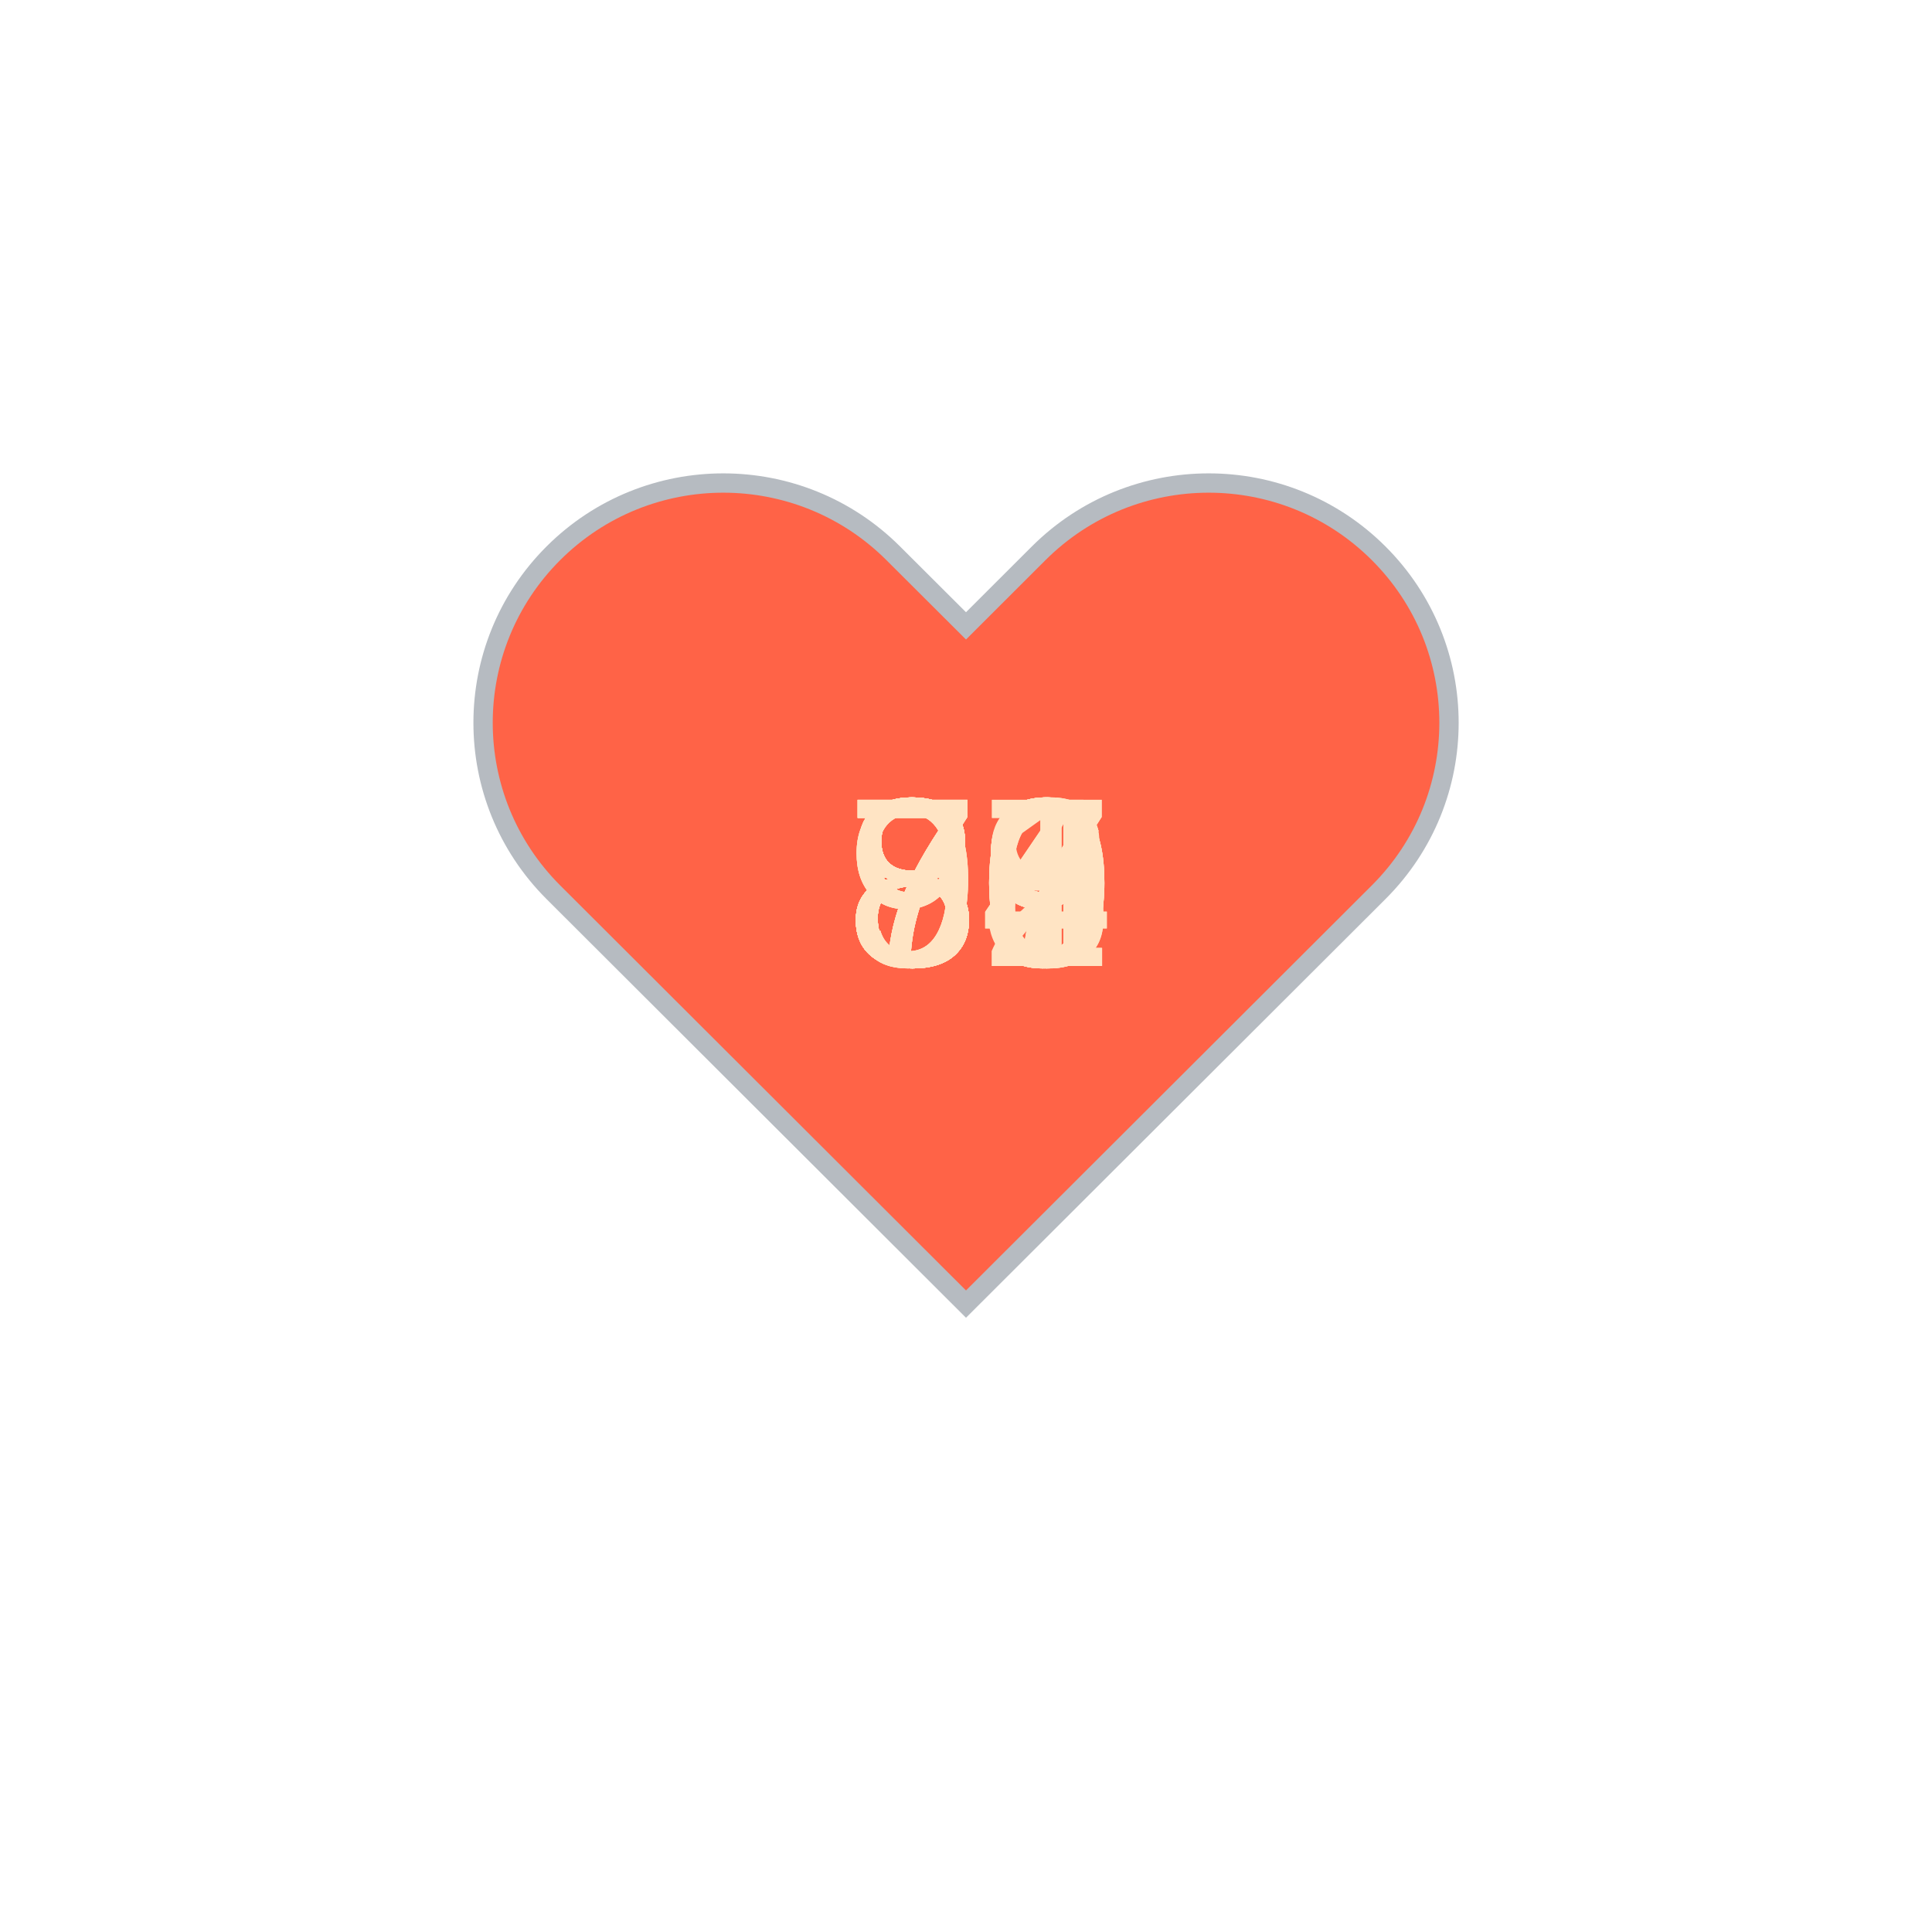
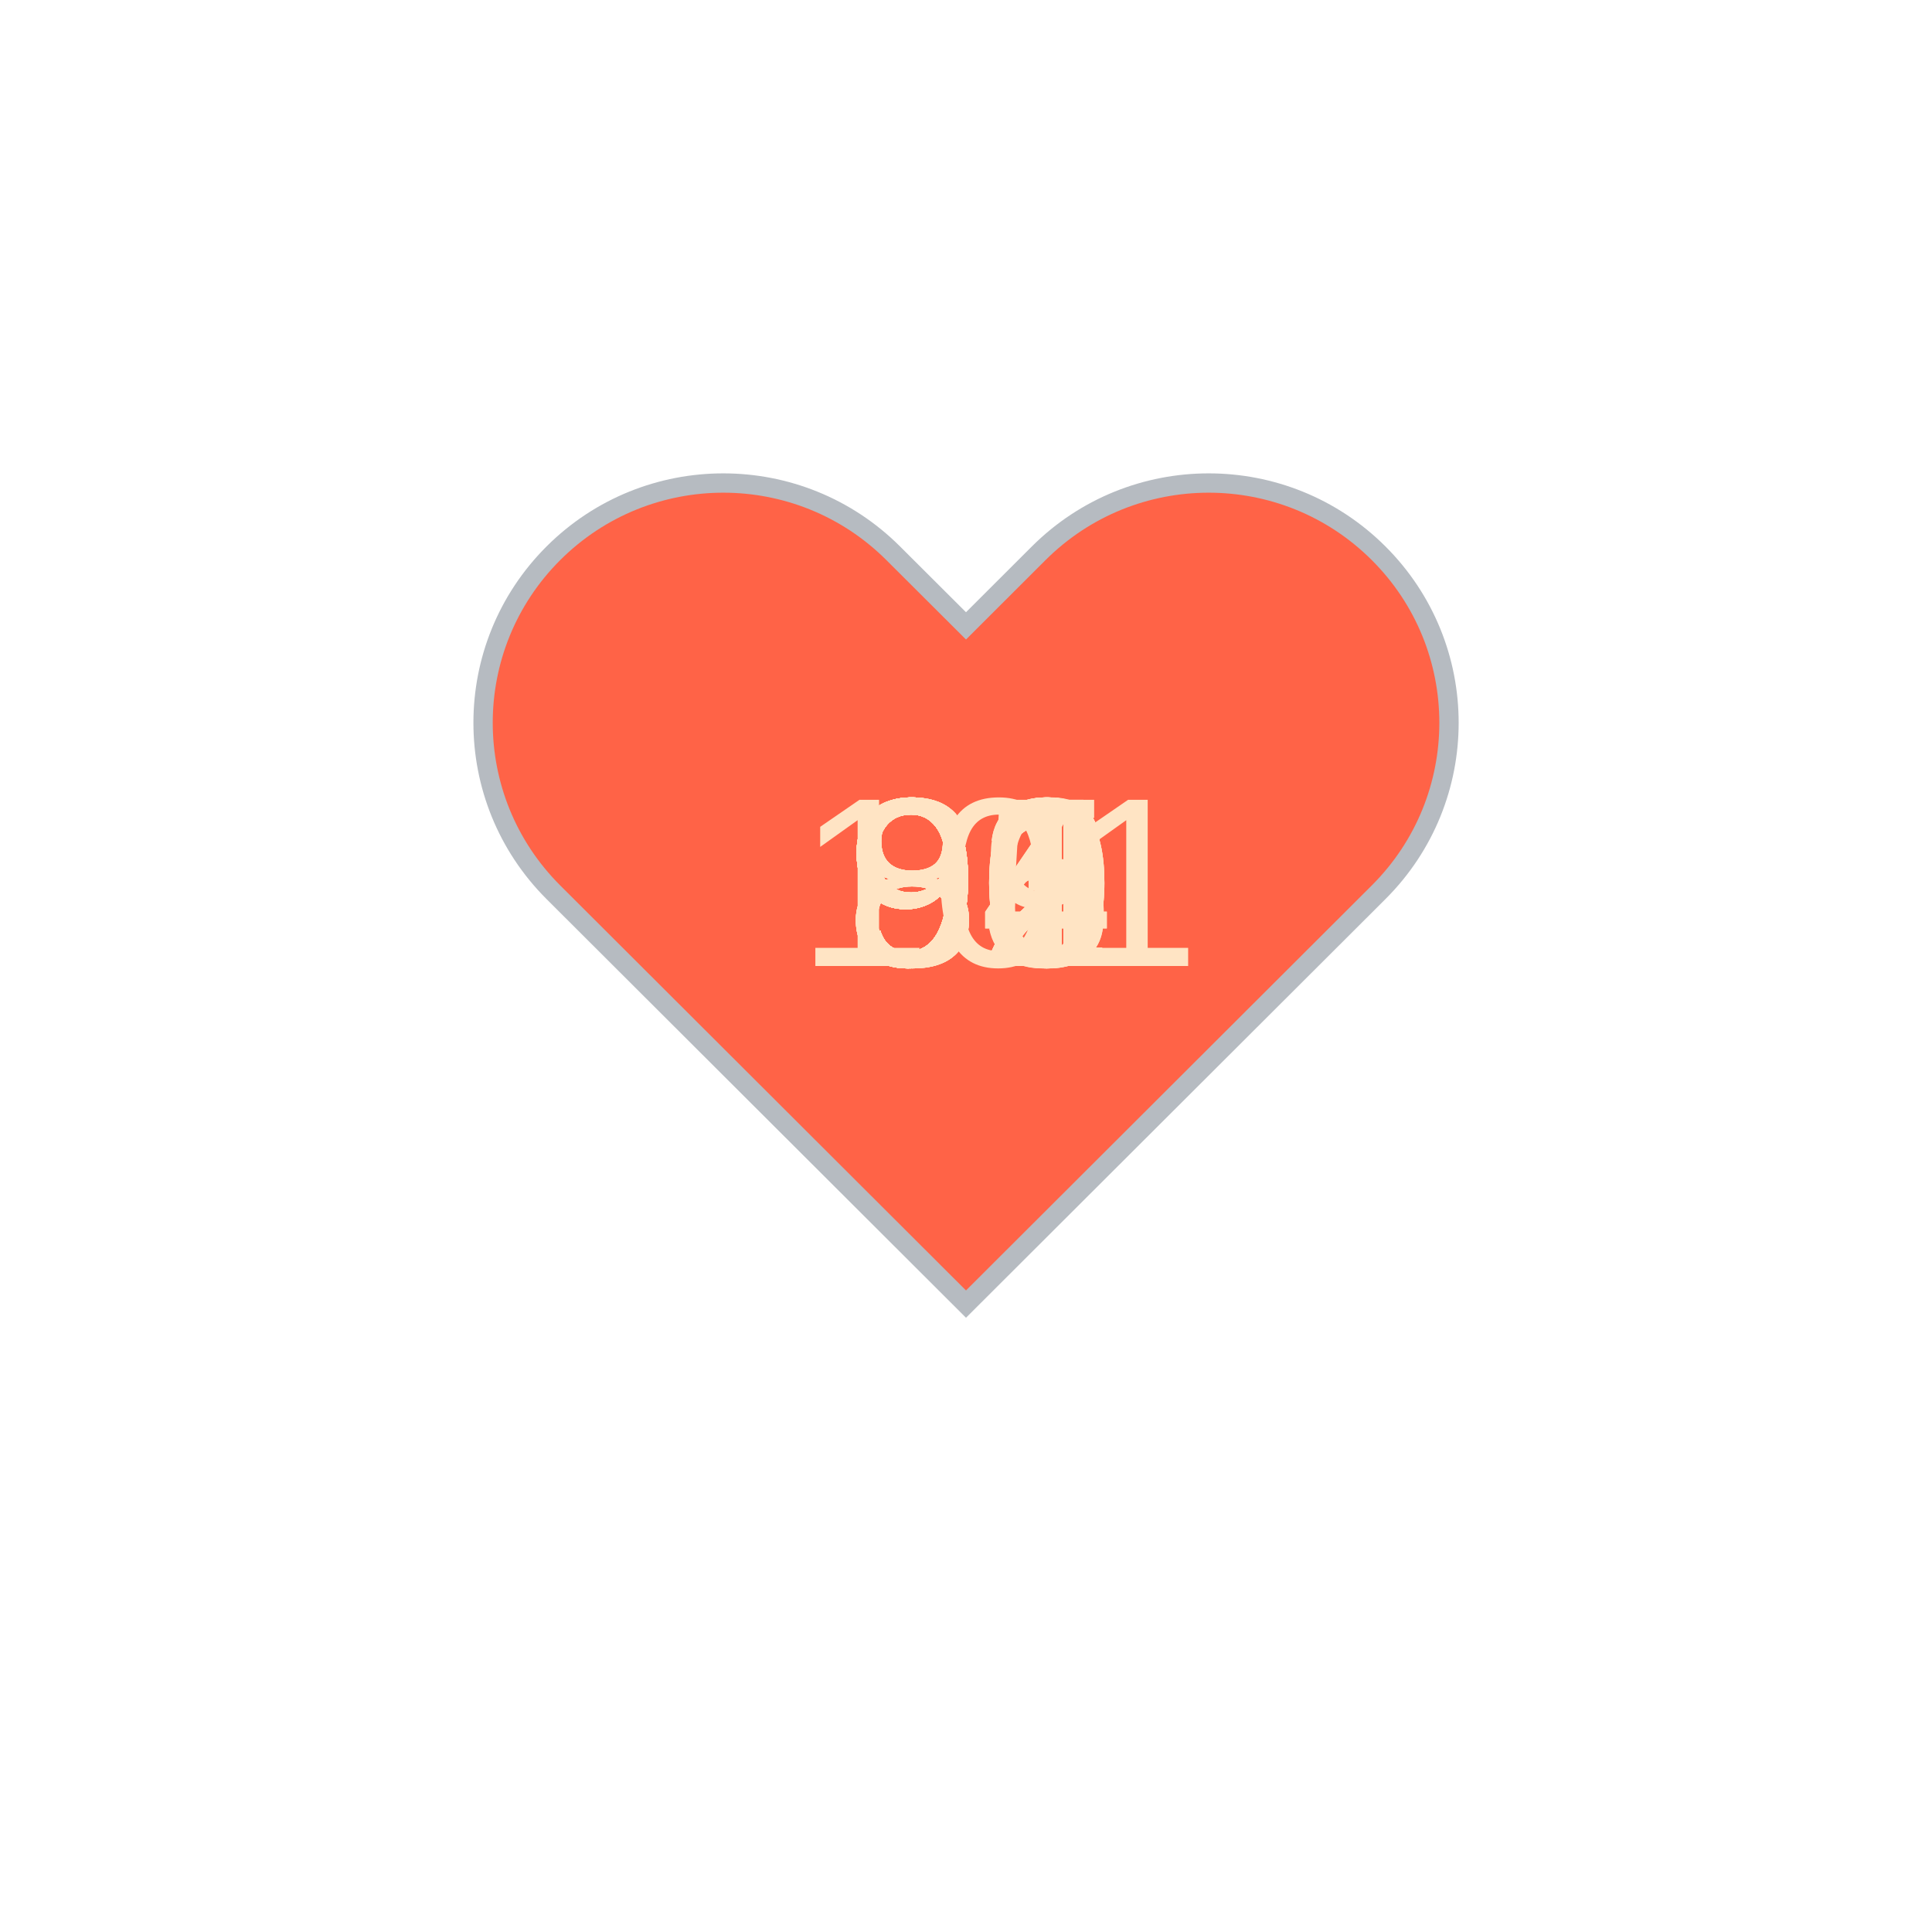
<svg xmlns="http://www.w3.org/2000/svg" baseProfile="full" height="150" version="1.1" viewBox="0,0,200,200" width="150">
  <defs />
  <g transform="translate(100 100)">
    <path d="M92.71,7.27L92.71,7.27c-9.71-9.69-25.46-9.69-35.18,0L50,14.79l-7.54-7.52C32.75-2.42,17-2.42,7.29,7.27v0 c-9.71,9.69-9.71,25.41,0,35.1L50,85l42.71-42.63C102.43,32.68,102.43,16.96,92.71,7.27z" fill="tomato" stroke="#B6BBC1" stroke-width="2" transform="translate(-50 -50)" />
    <animateTransform additive="sum" attributeName="transform" dur="1.2s" repeatCount="indefinite" type="scale" values="1; 1.5; 1.25; 1.5; 1.5; 1;" />
-     <text fill="bisque" style="font-size:25px; font-family:Arial" transform="translate(-12.5 0)">87<animate attributeName="visibility" dur="24.0s" keyTimes="0;0.05;0.1;0.15;0.2;0.25;0.3;0.35;0.4;0.45;0.5;0.55;0.6;0.65;0.7;0.75;0.8;0.85;0.9;0.95;1" repeatCount="indefinite" values="visible;hidden;hidden;hidden;hidden;hidden;hidden;hidden;hidden;hidden;hidden;hidden;hidden;hidden;hidden;hidden;hidden;hidden;hidden;hidden;hidden" />
+     <text fill="bisque" style="font-size:25px; font-family:Arial" transform="translate(-17.5 0)">101<animate attributeName="visibility" dur="24.0s" keyTimes="0;0.05;0.1;0.15;0.2;0.25;0.3;0.35;0.4;0.45;0.5;0.55;0.6;0.65;0.7;0.75;0.8;0.85;0.9;0.95;1" repeatCount="indefinite" values="visible;hidden;hidden;hidden;hidden;hidden;hidden;hidden;hidden;hidden;hidden;hidden;hidden;hidden;hidden;hidden;hidden;hidden;hidden;hidden;hidden" />
    </text>
-     <text fill="bisque" style="font-size:25px; font-family:Arial" transform="translate(-12.5 0)">86<animate attributeName="visibility" dur="24.0s" keyTimes="0;0.05;0.1;0.15;0.2;0.25;0.3;0.35;0.4;0.45;0.5;0.55;0.6;0.65;0.7;0.75;0.8;0.85;0.9;0.95;1" repeatCount="indefinite" values="hidden;visible;hidden;hidden;hidden;hidden;hidden;hidden;hidden;hidden;hidden;hidden;hidden;hidden;hidden;hidden;hidden;hidden;hidden;hidden;hidden" />
+     <text fill="bisque" style="font-size:25px; font-family:Arial" transform="translate(-12.5 0)">95<animate attributeName="visibility" dur="24.0s" keyTimes="0;0.05;0.1;0.15;0.2;0.25;0.3;0.35;0.4;0.45;0.5;0.55;0.6;0.65;0.7;0.75;0.8;0.85;0.9;0.95;1" repeatCount="indefinite" values="hidden;visible;hidden;hidden;hidden;hidden;hidden;hidden;hidden;hidden;hidden;hidden;hidden;hidden;hidden;hidden;hidden;hidden;hidden;hidden;hidden" />
    </text>
-     <text fill="bisque" style="font-size:25px; font-family:Arial" transform="translate(-12.5 0)">86<animate attributeName="visibility" dur="24.0s" keyTimes="0;0.05;0.1;0.15;0.2;0.25;0.3;0.35;0.4;0.45;0.5;0.55;0.6;0.65;0.7;0.75;0.8;0.85;0.9;0.95;1" repeatCount="indefinite" values="hidden;hidden;visible;hidden;hidden;hidden;hidden;hidden;hidden;hidden;hidden;hidden;hidden;hidden;hidden;hidden;hidden;hidden;hidden;hidden;hidden" />
+     <text fill="bisque" style="font-size:25px; font-family:Arial" transform="translate(-12.5 0)">82<animate attributeName="visibility" dur="24.0s" keyTimes="0;0.05;0.1;0.15;0.2;0.25;0.3;0.35;0.4;0.45;0.5;0.55;0.6;0.65;0.7;0.75;0.8;0.85;0.9;0.95;1" repeatCount="indefinite" values="hidden;hidden;visible;hidden;hidden;hidden;hidden;hidden;hidden;hidden;hidden;hidden;hidden;hidden;hidden;hidden;hidden;hidden;hidden;hidden;hidden" />
    </text>
-     <text fill="bisque" style="font-size:25px; font-family:Arial" transform="translate(-12.5 0)">80<animate attributeName="visibility" dur="24.0s" keyTimes="0;0.05;0.1;0.15;0.2;0.25;0.3;0.35;0.4;0.45;0.5;0.55;0.6;0.65;0.7;0.75;0.8;0.85;0.9;0.95;1" repeatCount="indefinite" values="hidden;hidden;hidden;visible;hidden;hidden;hidden;hidden;hidden;hidden;hidden;hidden;hidden;hidden;hidden;hidden;hidden;hidden;hidden;hidden;hidden" />
+     <text fill="bisque" style="font-size:25px; font-family:Arial" transform="translate(-12.5 0)">82<animate attributeName="visibility" dur="24.0s" keyTimes="0;0.05;0.1;0.15;0.2;0.25;0.3;0.35;0.4;0.45;0.5;0.55;0.6;0.65;0.7;0.75;0.8;0.85;0.9;0.95;1" repeatCount="indefinite" values="hidden;hidden;hidden;visible;hidden;hidden;hidden;hidden;hidden;hidden;hidden;hidden;hidden;hidden;hidden;hidden;hidden;hidden;hidden;hidden;hidden" />
    </text>
-     <text fill="bisque" style="font-size:25px; font-family:Arial" transform="translate(-12.5 0)">79<animate attributeName="visibility" dur="24.0s" keyTimes="0;0.05;0.1;0.15;0.2;0.25;0.3;0.35;0.4;0.45;0.5;0.55;0.6;0.65;0.7;0.75;0.8;0.85;0.9;0.95;1" repeatCount="indefinite" values="hidden;hidden;hidden;hidden;visible;hidden;hidden;hidden;hidden;hidden;hidden;hidden;hidden;hidden;hidden;hidden;hidden;hidden;hidden;hidden;hidden" />
+     <text fill="bisque" style="font-size:25px; font-family:Arial" transform="translate(-12.5 0)">89<animate attributeName="visibility" dur="24.0s" keyTimes="0;0.05;0.1;0.15;0.2;0.25;0.3;0.35;0.4;0.45;0.5;0.55;0.6;0.65;0.7;0.75;0.8;0.85;0.9;0.95;1" repeatCount="indefinite" values="hidden;hidden;hidden;hidden;visible;hidden;hidden;hidden;hidden;hidden;hidden;hidden;hidden;hidden;hidden;hidden;hidden;hidden;hidden;hidden;hidden" />
    </text>
-     <text fill="bisque" style="font-size:25px; font-family:Arial" transform="translate(-12.5 0)">79<animate attributeName="visibility" dur="24.0s" keyTimes="0;0.05;0.1;0.15;0.2;0.25;0.3;0.35;0.4;0.45;0.5;0.55;0.6;0.65;0.7;0.75;0.8;0.85;0.9;0.95;1" repeatCount="indefinite" values="hidden;hidden;hidden;hidden;hidden;visible;hidden;hidden;hidden;hidden;hidden;hidden;hidden;hidden;hidden;hidden;hidden;hidden;hidden;hidden;hidden" />
+     <text fill="bisque" style="font-size:25px; font-family:Arial" transform="translate(-12.5 0)">94<animate attributeName="visibility" dur="24.0s" keyTimes="0;0.05;0.1;0.15;0.2;0.25;0.3;0.35;0.4;0.45;0.5;0.55;0.6;0.65;0.7;0.75;0.8;0.85;0.9;0.95;1" repeatCount="indefinite" values="hidden;hidden;hidden;hidden;hidden;visible;hidden;hidden;hidden;hidden;hidden;hidden;hidden;hidden;hidden;hidden;hidden;hidden;hidden;hidden;hidden" />
    </text>
-     <text fill="bisque" style="font-size:25px; font-family:Arial" transform="translate(-12.5 0)">80<animate attributeName="visibility" dur="24.0s" keyTimes="0;0.05;0.1;0.15;0.2;0.25;0.3;0.35;0.4;0.45;0.5;0.55;0.6;0.65;0.7;0.75;0.8;0.85;0.9;0.95;1" repeatCount="indefinite" values="hidden;hidden;hidden;hidden;hidden;hidden;visible;hidden;hidden;hidden;hidden;hidden;hidden;hidden;hidden;hidden;hidden;hidden;hidden;hidden;hidden" />
+     <text fill="bisque" style="font-size:25px; font-family:Arial" transform="translate(-12.5 0)">94<animate attributeName="visibility" dur="24.0s" keyTimes="0;0.05;0.1;0.15;0.2;0.25;0.3;0.35;0.4;0.45;0.5;0.55;0.6;0.65;0.7;0.75;0.8;0.85;0.9;0.95;1" repeatCount="indefinite" values="hidden;hidden;hidden;hidden;hidden;hidden;visible;hidden;hidden;hidden;hidden;hidden;hidden;hidden;hidden;hidden;hidden;hidden;hidden;hidden;hidden" />
    </text>
-     <text fill="bisque" style="font-size:25px; font-family:Arial" transform="translate(-12.5 0)">83<animate attributeName="visibility" dur="24.0s" keyTimes="0;0.05;0.1;0.15;0.2;0.25;0.3;0.35;0.4;0.45;0.5;0.55;0.6;0.65;0.7;0.75;0.8;0.85;0.9;0.95;1" repeatCount="indefinite" values="hidden;hidden;hidden;hidden;hidden;hidden;hidden;visible;hidden;hidden;hidden;hidden;hidden;hidden;hidden;hidden;hidden;hidden;hidden;hidden;hidden" />
+     <text fill="bisque" style="font-size:25px; font-family:Arial" transform="translate(-12.5 0)">93<animate attributeName="visibility" dur="24.0s" keyTimes="0;0.05;0.1;0.15;0.2;0.25;0.3;0.35;0.4;0.45;0.5;0.55;0.6;0.65;0.7;0.75;0.8;0.85;0.9;0.95;1" repeatCount="indefinite" values="hidden;hidden;hidden;hidden;hidden;hidden;hidden;visible;hidden;hidden;hidden;hidden;hidden;hidden;hidden;hidden;hidden;hidden;hidden;hidden;hidden" />
    </text>
-     <text fill="bisque" style="font-size:25px; font-family:Arial" transform="translate(-12.5 0)">79<animate attributeName="visibility" dur="24.0s" keyTimes="0;0.05;0.1;0.15;0.2;0.25;0.3;0.35;0.4;0.45;0.5;0.55;0.6;0.65;0.7;0.75;0.8;0.85;0.9;0.95;1" repeatCount="indefinite" values="hidden;hidden;hidden;hidden;hidden;hidden;hidden;hidden;visible;hidden;hidden;hidden;hidden;hidden;hidden;hidden;hidden;hidden;hidden;hidden;hidden" />
+     <text fill="bisque" style="font-size:25px; font-family:Arial" transform="translate(-12.5 0)">92<animate attributeName="visibility" dur="24.0s" keyTimes="0;0.05;0.1;0.15;0.2;0.25;0.3;0.35;0.4;0.45;0.5;0.55;0.6;0.65;0.7;0.75;0.8;0.85;0.9;0.95;1" repeatCount="indefinite" values="hidden;hidden;hidden;hidden;hidden;hidden;hidden;hidden;visible;hidden;hidden;hidden;hidden;hidden;hidden;hidden;hidden;hidden;hidden;hidden;hidden" />
    </text>
-     <text fill="bisque" style="font-size:25px; font-family:Arial" transform="translate(-12.5 0)">79<animate attributeName="visibility" dur="24.0s" keyTimes="0;0.05;0.1;0.15;0.2;0.25;0.3;0.35;0.4;0.45;0.5;0.55;0.6;0.65;0.7;0.75;0.8;0.85;0.9;0.95;1" repeatCount="indefinite" values="hidden;hidden;hidden;hidden;hidden;hidden;hidden;hidden;hidden;visible;hidden;hidden;hidden;hidden;hidden;hidden;hidden;hidden;hidden;hidden;hidden" />
+     <text fill="bisque" style="font-size:25px; font-family:Arial" transform="translate(-12.5 0)">90<animate attributeName="visibility" dur="24.0s" keyTimes="0;0.05;0.1;0.15;0.2;0.25;0.3;0.35;0.4;0.45;0.5;0.55;0.6;0.65;0.7;0.75;0.8;0.85;0.9;0.95;1" repeatCount="indefinite" values="hidden;hidden;hidden;hidden;hidden;hidden;hidden;hidden;hidden;visible;hidden;hidden;hidden;hidden;hidden;hidden;hidden;hidden;hidden;hidden;hidden" />
    </text>
-     <text fill="bisque" style="font-size:25px; font-family:Arial" transform="translate(-12.5 0)">80<animate attributeName="visibility" dur="24.0s" keyTimes="0;0.05;0.1;0.15;0.2;0.25;0.3;0.35;0.4;0.45;0.5;0.55;0.6;0.65;0.7;0.75;0.8;0.85;0.9;0.95;1" repeatCount="indefinite" values="hidden;hidden;hidden;hidden;hidden;hidden;hidden;hidden;hidden;hidden;visible;hidden;hidden;hidden;hidden;hidden;hidden;hidden;hidden;hidden;hidden" />
+     <text fill="bisque" style="font-size:25px; font-family:Arial" transform="translate(-12.5 0)">91<animate attributeName="visibility" dur="24.0s" keyTimes="0;0.05;0.1;0.15;0.2;0.25;0.3;0.35;0.4;0.45;0.5;0.55;0.6;0.65;0.7;0.75;0.8;0.85;0.9;0.95;1" repeatCount="indefinite" values="hidden;hidden;hidden;hidden;hidden;hidden;hidden;hidden;hidden;hidden;visible;hidden;hidden;hidden;hidden;hidden;hidden;hidden;hidden;hidden;hidden" />
    </text>
-     <text fill="bisque" style="font-size:25px; font-family:Arial" transform="translate(-12.5 0)">84<animate attributeName="visibility" dur="24.0s" keyTimes="0;0.05;0.1;0.15;0.2;0.25;0.3;0.35;0.4;0.45;0.5;0.55;0.6;0.65;0.7;0.75;0.8;0.85;0.9;0.95;1" repeatCount="indefinite" values="hidden;hidden;hidden;hidden;hidden;hidden;hidden;hidden;hidden;hidden;hidden;visible;hidden;hidden;hidden;hidden;hidden;hidden;hidden;hidden;hidden" />
+     <text fill="bisque" style="font-size:25px; font-family:Arial" transform="translate(-12.5 0)">91<animate attributeName="visibility" dur="24.0s" keyTimes="0;0.05;0.1;0.15;0.2;0.25;0.3;0.35;0.4;0.45;0.5;0.55;0.6;0.65;0.7;0.75;0.8;0.85;0.9;0.95;1" repeatCount="indefinite" values="hidden;hidden;hidden;hidden;hidden;hidden;hidden;hidden;hidden;hidden;hidden;visible;hidden;hidden;hidden;hidden;hidden;hidden;hidden;hidden;hidden" />
    </text>
-     <text fill="bisque" style="font-size:25px; font-family:Arial" transform="translate(-12.5 0)">88<animate attributeName="visibility" dur="24.0s" keyTimes="0;0.05;0.1;0.15;0.2;0.25;0.3;0.35;0.4;0.45;0.5;0.55;0.6;0.65;0.7;0.75;0.8;0.85;0.9;0.95;1" repeatCount="indefinite" values="hidden;hidden;hidden;hidden;hidden;hidden;hidden;hidden;hidden;hidden;hidden;hidden;visible;hidden;hidden;hidden;hidden;hidden;hidden;hidden;hidden" />
+     <text fill="bisque" style="font-size:25px; font-family:Arial" transform="translate(-12.5 0)">91<animate attributeName="visibility" dur="24.0s" keyTimes="0;0.05;0.1;0.15;0.2;0.25;0.3;0.35;0.4;0.45;0.5;0.55;0.6;0.65;0.7;0.75;0.8;0.85;0.9;0.95;1" repeatCount="indefinite" values="hidden;hidden;hidden;hidden;hidden;hidden;hidden;hidden;hidden;hidden;hidden;hidden;visible;hidden;hidden;hidden;hidden;hidden;hidden;hidden;hidden" />
    </text>
-     <text fill="bisque" style="font-size:25px; font-family:Arial" transform="translate(-12.5 0)">89<animate attributeName="visibility" dur="24.0s" keyTimes="0;0.05;0.1;0.15;0.2;0.25;0.3;0.35;0.4;0.45;0.5;0.55;0.6;0.65;0.7;0.75;0.8;0.85;0.9;0.95;1" repeatCount="indefinite" values="hidden;hidden;hidden;hidden;hidden;hidden;hidden;hidden;hidden;hidden;hidden;hidden;hidden;visible;hidden;hidden;hidden;hidden;hidden;hidden;hidden" />
+     <text fill="bisque" style="font-size:25px; font-family:Arial" transform="translate(-12.5 0)">91<animate attributeName="visibility" dur="24.0s" keyTimes="0;0.05;0.1;0.15;0.2;0.25;0.3;0.35;0.4;0.45;0.5;0.55;0.6;0.65;0.7;0.75;0.8;0.85;0.9;0.95;1" repeatCount="indefinite" values="hidden;hidden;hidden;hidden;hidden;hidden;hidden;hidden;hidden;hidden;hidden;hidden;hidden;visible;hidden;hidden;hidden;hidden;hidden;hidden;hidden" />
    </text>
-     <text fill="bisque" style="font-size:25px; font-family:Arial" transform="translate(-12.5 0)">89<animate attributeName="visibility" dur="24.0s" keyTimes="0;0.05;0.1;0.15;0.2;0.25;0.3;0.35;0.4;0.45;0.5;0.55;0.6;0.65;0.7;0.75;0.8;0.85;0.9;0.95;1" repeatCount="indefinite" values="hidden;hidden;hidden;hidden;hidden;hidden;hidden;hidden;hidden;hidden;hidden;hidden;hidden;hidden;visible;hidden;hidden;hidden;hidden;hidden;hidden" />
+     <text fill="bisque" style="font-size:25px; font-family:Arial" transform="translate(-12.5 0)">90<animate attributeName="visibility" dur="24.0s" keyTimes="0;0.05;0.1;0.15;0.2;0.25;0.3;0.35;0.4;0.45;0.5;0.55;0.6;0.65;0.7;0.75;0.8;0.85;0.9;0.95;1" repeatCount="indefinite" values="hidden;hidden;hidden;hidden;hidden;hidden;hidden;hidden;hidden;hidden;hidden;hidden;hidden;hidden;visible;hidden;hidden;hidden;hidden;hidden;hidden" />
    </text>
-     <text fill="bisque" style="font-size:25px; font-family:Arial" transform="translate(-12.5 0)">94<animate attributeName="visibility" dur="24.0s" keyTimes="0;0.05;0.1;0.15;0.2;0.25;0.3;0.35;0.4;0.45;0.5;0.55;0.6;0.65;0.7;0.75;0.8;0.85;0.9;0.95;1" repeatCount="indefinite" values="hidden;hidden;hidden;hidden;hidden;hidden;hidden;hidden;hidden;hidden;hidden;hidden;hidden;hidden;hidden;visible;hidden;hidden;hidden;hidden;hidden" />
+     <text fill="bisque" style="font-size:25px; font-family:Arial" transform="translate(-12.5 0)">90<animate attributeName="visibility" dur="24.0s" keyTimes="0;0.05;0.1;0.15;0.2;0.25;0.3;0.35;0.4;0.45;0.5;0.55;0.6;0.65;0.7;0.75;0.8;0.85;0.9;0.95;1" repeatCount="indefinite" values="hidden;hidden;hidden;hidden;hidden;hidden;hidden;hidden;hidden;hidden;hidden;hidden;hidden;hidden;hidden;visible;hidden;hidden;hidden;hidden;hidden" />
    </text>
-     <text fill="bisque" style="font-size:25px; font-family:Arial" transform="translate(-12.5 0)">91<animate attributeName="visibility" dur="24.0s" keyTimes="0;0.05;0.1;0.15;0.2;0.25;0.3;0.35;0.4;0.45;0.5;0.55;0.6;0.65;0.7;0.75;0.8;0.85;0.9;0.95;1" repeatCount="indefinite" values="hidden;hidden;hidden;hidden;hidden;hidden;hidden;hidden;hidden;hidden;hidden;hidden;hidden;hidden;hidden;hidden;visible;hidden;hidden;hidden;hidden" />
+     <text fill="bisque" style="font-size:25px; font-family:Arial" transform="translate(-12.5 0)">93<animate attributeName="visibility" dur="24.0s" keyTimes="0;0.05;0.1;0.15;0.2;0.25;0.3;0.35;0.4;0.45;0.5;0.55;0.6;0.65;0.7;0.75;0.8;0.85;0.9;0.95;1" repeatCount="indefinite" values="hidden;hidden;hidden;hidden;hidden;hidden;hidden;hidden;hidden;hidden;hidden;hidden;hidden;hidden;hidden;hidden;visible;hidden;hidden;hidden;hidden" />
    </text>
-     <text fill="bisque" style="font-size:25px; font-family:Arial" transform="translate(-12.5 0)">92<animate attributeName="visibility" dur="24.0s" keyTimes="0;0.05;0.1;0.15;0.2;0.25;0.3;0.35;0.4;0.45;0.5;0.55;0.6;0.65;0.7;0.75;0.8;0.85;0.9;0.95;1" repeatCount="indefinite" values="hidden;hidden;hidden;hidden;hidden;hidden;hidden;hidden;hidden;hidden;hidden;hidden;hidden;hidden;hidden;hidden;hidden;visible;hidden;hidden;hidden" />
+     <text fill="bisque" style="font-size:25px; font-family:Arial" transform="translate(-12.5 0)">91<animate attributeName="visibility" dur="24.0s" keyTimes="0;0.05;0.1;0.15;0.2;0.25;0.3;0.35;0.4;0.45;0.5;0.55;0.6;0.65;0.7;0.75;0.8;0.85;0.9;0.95;1" repeatCount="indefinite" values="hidden;hidden;hidden;hidden;hidden;hidden;hidden;hidden;hidden;hidden;hidden;hidden;hidden;hidden;hidden;hidden;hidden;visible;hidden;hidden;hidden" />
    </text>
-     <text fill="bisque" style="font-size:25px; font-family:Arial" transform="translate(-12.5 0)">80<animate attributeName="visibility" dur="24.0s" keyTimes="0;0.05;0.1;0.15;0.2;0.25;0.3;0.35;0.4;0.45;0.5;0.55;0.6;0.65;0.7;0.75;0.8;0.85;0.9;0.95;1" repeatCount="indefinite" values="hidden;hidden;hidden;hidden;hidden;hidden;hidden;hidden;hidden;hidden;hidden;hidden;hidden;hidden;hidden;hidden;hidden;hidden;visible;hidden;hidden" />
+     <text fill="bisque" style="font-size:25px; font-family:Arial" transform="translate(-12.5 0)">82<animate attributeName="visibility" dur="24.0s" keyTimes="0;0.05;0.1;0.15;0.2;0.25;0.3;0.35;0.4;0.45;0.5;0.55;0.6;0.65;0.7;0.75;0.8;0.85;0.9;0.95;1" repeatCount="indefinite" values="hidden;hidden;hidden;hidden;hidden;hidden;hidden;hidden;hidden;hidden;hidden;hidden;hidden;hidden;hidden;hidden;hidden;hidden;visible;hidden;hidden" />
    </text>
-     <text fill="bisque" style="font-size:25px; font-family:Arial" transform="translate(-12.5 0)">77<animate attributeName="visibility" dur="24.0s" keyTimes="0;0.05;0.1;0.15;0.2;0.25;0.3;0.35;0.4;0.45;0.5;0.55;0.6;0.65;0.7;0.75;0.8;0.85;0.9;0.95;1" repeatCount="indefinite" values="hidden;hidden;hidden;hidden;hidden;hidden;hidden;hidden;hidden;hidden;hidden;hidden;hidden;hidden;hidden;hidden;hidden;hidden;hidden;visible;hidden" />
+     <text fill="bisque" style="font-size:25px; font-family:Arial" transform="translate(-12.5 0)">86<animate attributeName="visibility" dur="24.0s" keyTimes="0;0.05;0.1;0.15;0.2;0.25;0.3;0.35;0.4;0.45;0.5;0.55;0.6;0.65;0.7;0.75;0.8;0.85;0.9;0.95;1" repeatCount="indefinite" values="hidden;hidden;hidden;hidden;hidden;hidden;hidden;hidden;hidden;hidden;hidden;hidden;hidden;hidden;hidden;hidden;hidden;hidden;hidden;visible;hidden" />
    </text>
  </g>
</svg>
